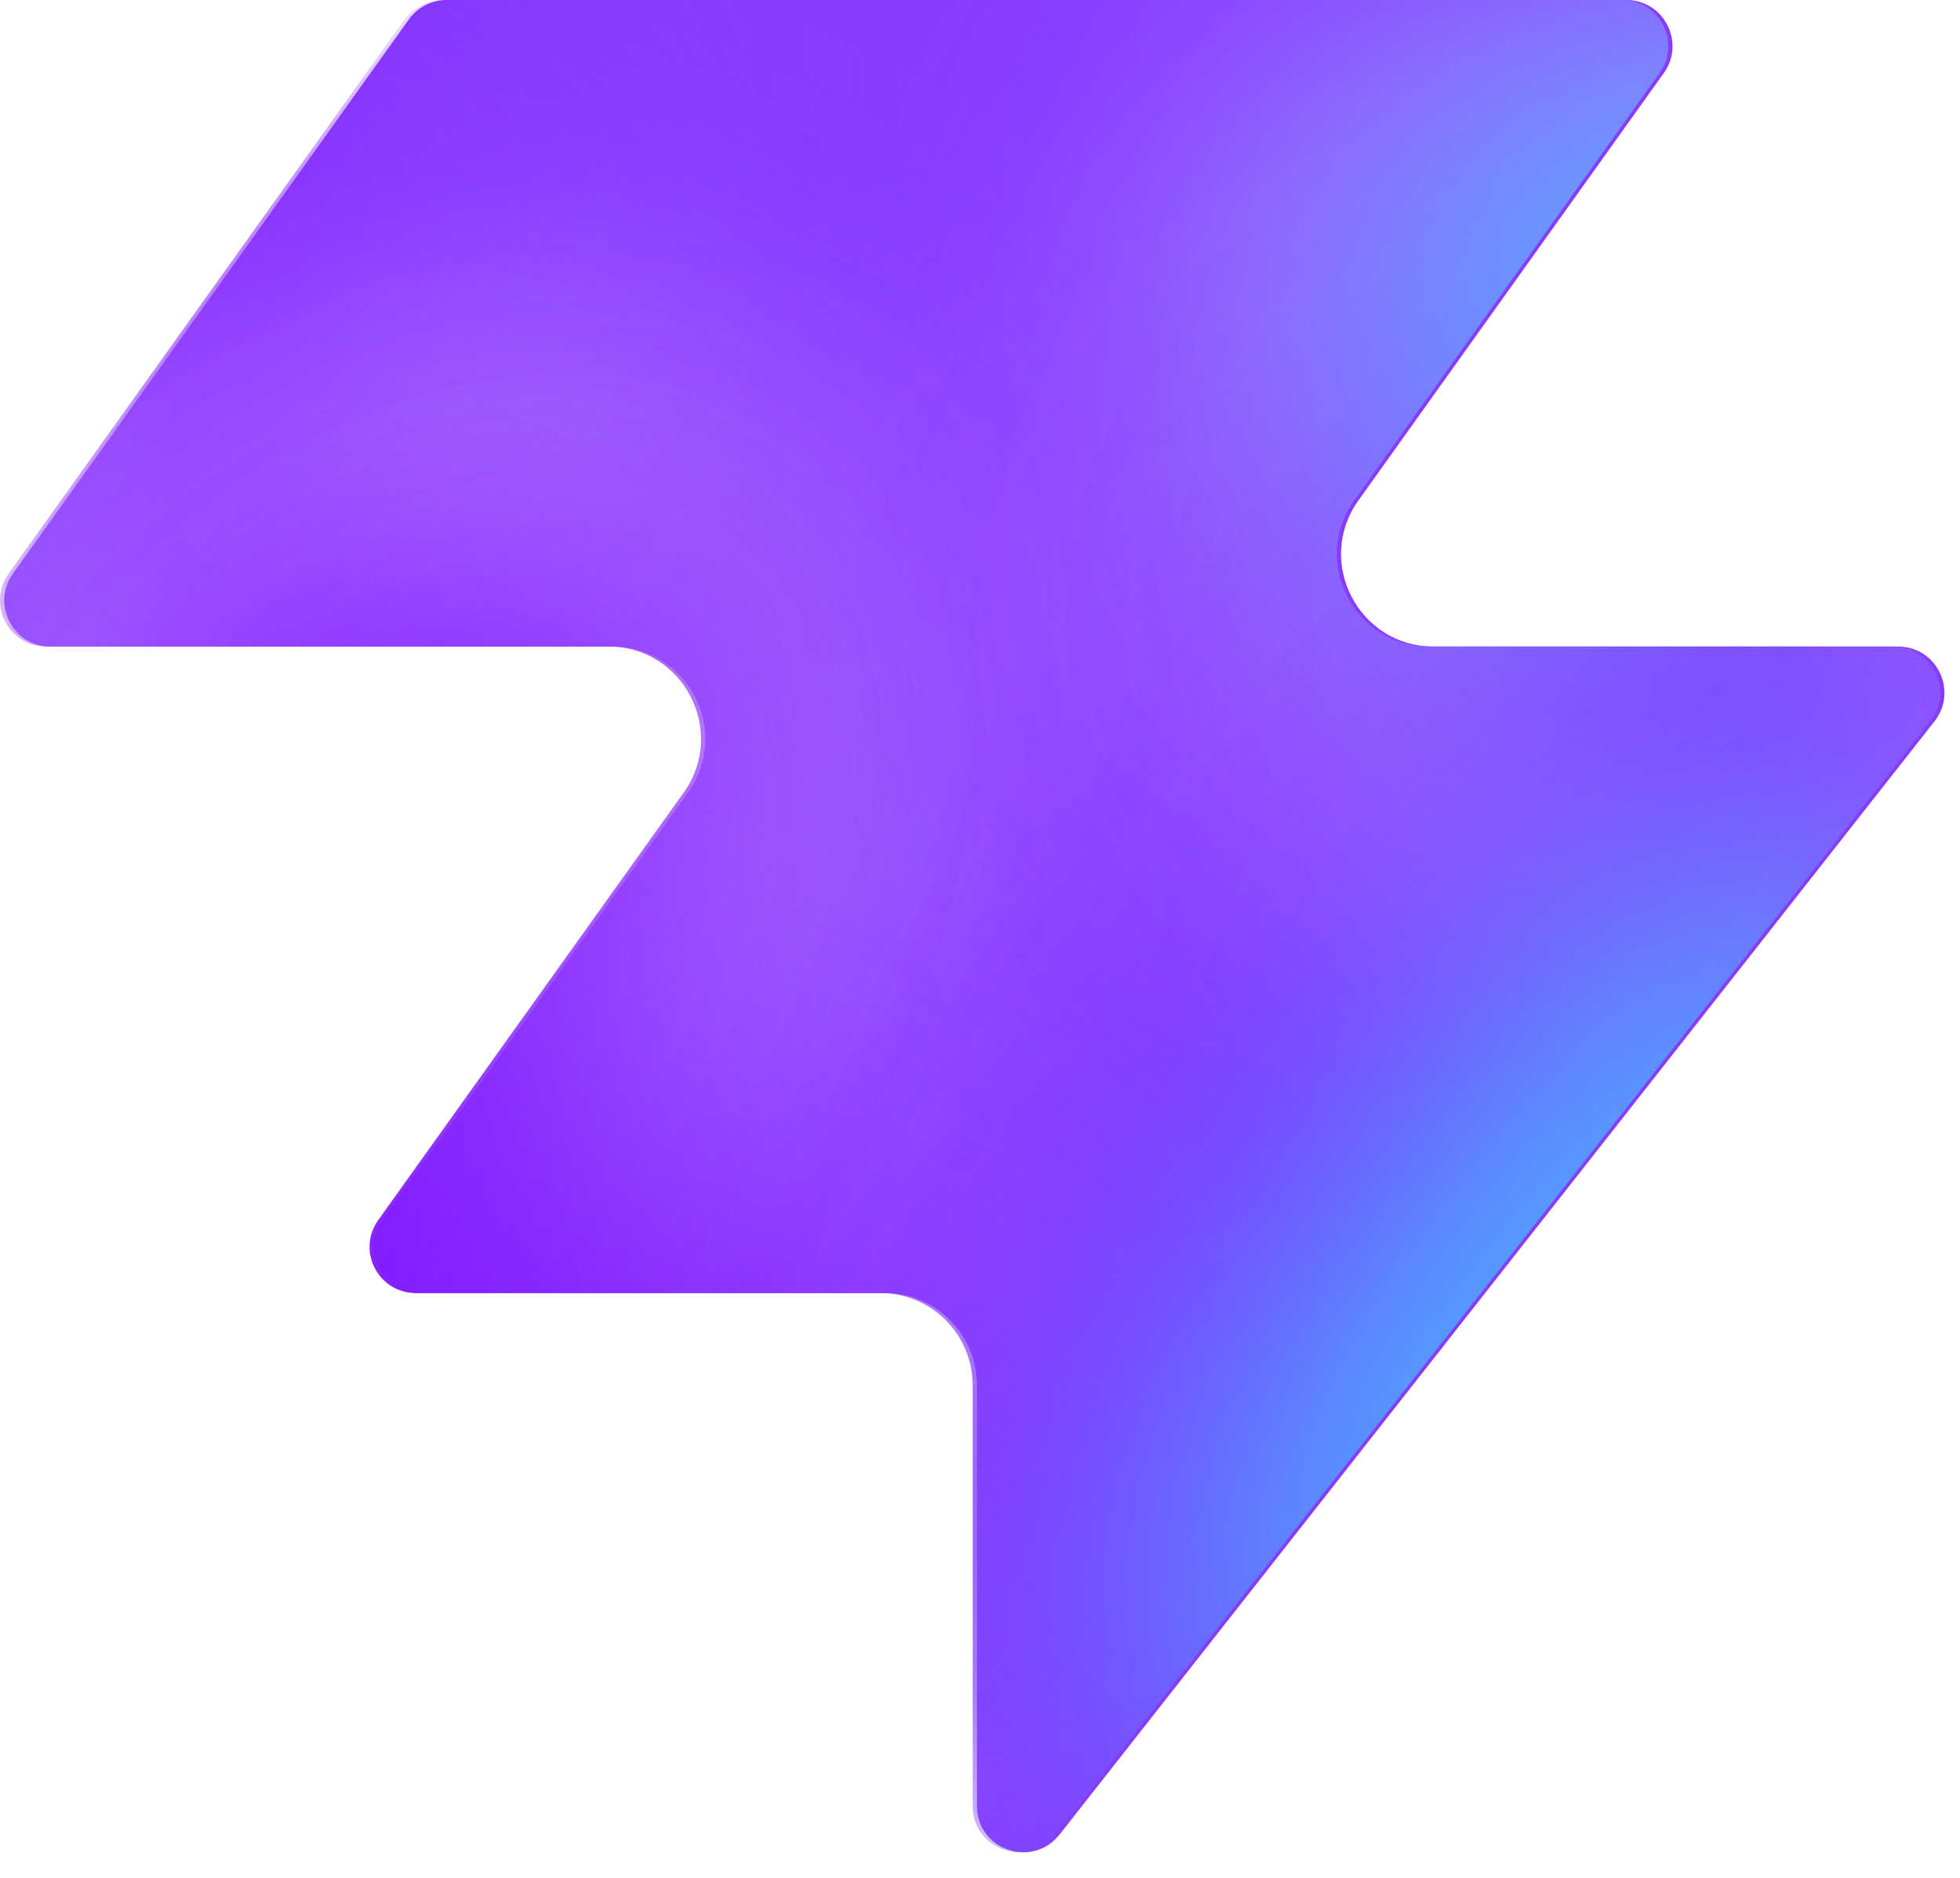
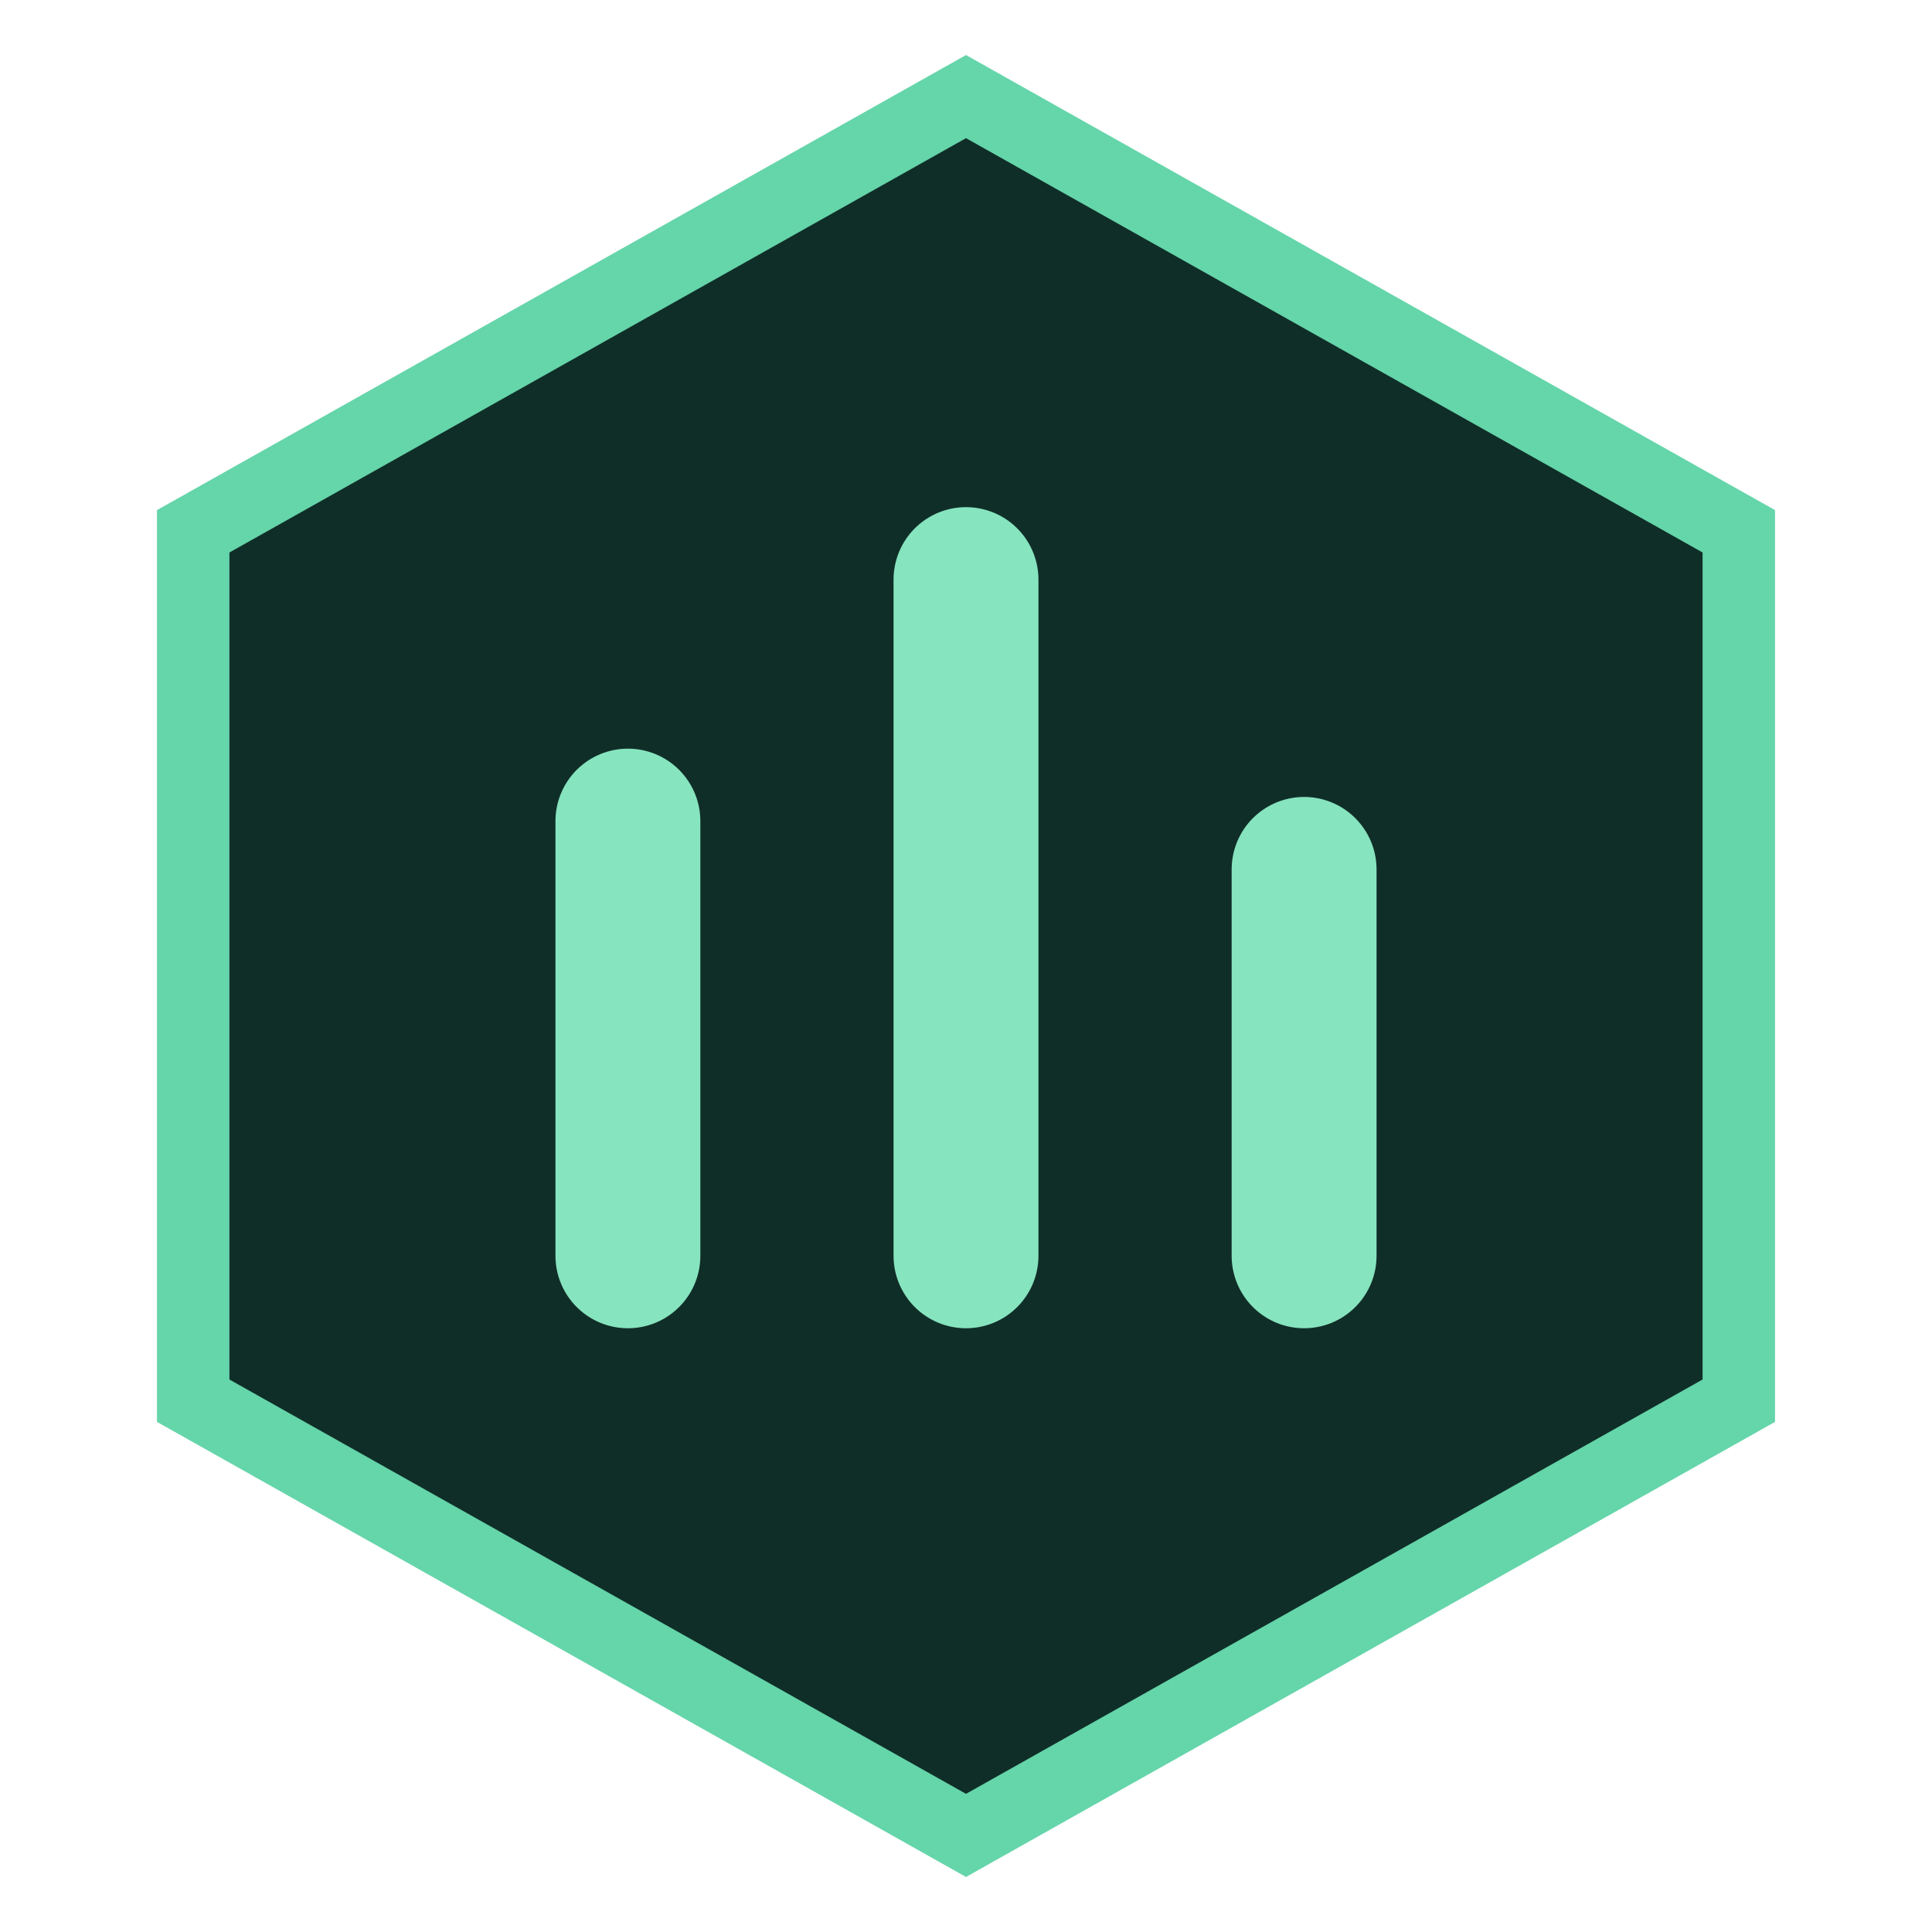
- <svg xmlns="http://www.w3.org/2000/svg" width="48" height="46" fill="none" viewBox="0 0 48 46">
-   <path fill="#863bff" d="M25.946 44.938c-.664.845-2.021.375-2.021-.698V33.937a2.26 2.26 0 0 0-2.262-2.262H10.287c-.92 0-1.456-1.04-.92-1.788l7.48-10.471c1.07-1.497 0-3.578-1.842-3.578H1.237c-.92 0-1.456-1.04-.92-1.788L10.013.474c.214-.297.556-.474.92-.474h28.894c.92 0 1.456 1.04.92 1.788l-7.48 10.471c-1.07 1.498 0 3.579 1.842 3.579h11.377c.943 0 1.473 1.088.89 1.83L25.947 44.94z" style="fill:#863bff;fill:color(display-p3 .525 .23 1);fill-opacity:1" />
-   <mask id="a" width="48" height="46" x="0" y="0" maskUnits="userSpaceOnUse" style="mask-type:alpha">
-     <path fill="#000" d="M25.842 44.938c-.664.844-2.021.375-2.021-.698V33.937a2.26 2.26 0 0 0-2.262-2.262H10.183c-.92 0-1.456-1.04-.92-1.788l7.48-10.471c1.07-1.498 0-3.579-1.842-3.579H1.133c-.92 0-1.456-1.04-.92-1.787L9.91.473c.214-.297.556-.474.92-.474h28.894c.92 0 1.456 1.04.92 1.788l-7.48 10.471c-1.07 1.498 0 3.578 1.842 3.578h11.377c.943 0 1.473 1.088.89 1.832L25.843 44.94z" style="fill:#000;fill-opacity:1" />
-   </mask>
-   <g mask="url(#a)">
-     <g filter="url(#b)">
-       <ellipse cx="5.508" cy="14.704" fill="#ede6ff" rx="5.508" ry="14.704" style="fill:#ede6ff;fill:color(display-p3 .927 .903 1);fill-opacity:1" transform="matrix(.00324 1 1 -.00324 -4.47 31.516)" />
-     </g>
-     <g filter="url(#c)">
-       <ellipse cx="10.399" cy="29.851" fill="#ede6ff" rx="10.399" ry="29.851" style="fill:#ede6ff;fill:color(display-p3 .927 .903 1);fill-opacity:1" transform="matrix(.00324 1 1 -.00324 -39.328 7.883)" />
-     </g>
-     <g filter="url(#d)">
-       <ellipse cx="5.508" cy="30.487" fill="#7e14ff" rx="5.508" ry="30.487" style="fill:#7e14ff;fill:color(display-p3 .492 .077 1);fill-opacity:1" transform="rotate(89.814 -25.913 -14.639)scale(1 -1)" />
-     </g>
-     <g filter="url(#e)">
-       <ellipse cx="5.508" cy="30.599" fill="#7e14ff" rx="5.508" ry="30.599" style="fill:#7e14ff;fill:color(display-p3 .492 .077 1);fill-opacity:1" transform="rotate(89.814 -32.644 -3.334)scale(1 -1)" />
-     </g>
-     <g filter="url(#f)">
-       <ellipse cx="5.508" cy="30.599" fill="#7e14ff" rx="5.508" ry="30.599" style="fill:#7e14ff;fill:color(display-p3 .492 .077 1);fill-opacity:1" transform="matrix(.00324 1 1 -.00324 -34.34 30.47)" />
-     </g>
-     <g filter="url(#g)">
-       <ellipse cx="14.072" cy="22.078" fill="#ede6ff" rx="14.072" ry="22.078" style="fill:#ede6ff;fill:color(display-p3 .927 .903 1);fill-opacity:1" transform="rotate(93.35 24.506 48.493)scale(-1 1)" />
-     </g>
-     <g filter="url(#h)">
-       <ellipse cx="3.47" cy="21.501" fill="#7e14ff" rx="3.47" ry="21.501" style="fill:#7e14ff;fill:color(display-p3 .492 .077 1);fill-opacity:1" transform="rotate(89.009 28.708 47.59)scale(-1 1)" />
-     </g>
-     <g filter="url(#i)">
-       <ellipse cx="3.47" cy="21.501" fill="#7e14ff" rx="3.47" ry="21.501" style="fill:#7e14ff;fill:color(display-p3 .492 .077 1);fill-opacity:1" transform="rotate(89.009 28.708 47.59)scale(-1 1)" />
-     </g>
-     <g filter="url(#j)">
-       <ellipse cx=".387" cy="8.972" fill="#7e14ff" rx="4.407" ry="29.108" style="fill:#7e14ff;fill:color(display-p3 .492 .077 1);fill-opacity:1" transform="rotate(39.51 .387 8.972)" />
-     </g>
-     <g filter="url(#k)">
-       <ellipse cx="47.523" cy="-6.092" fill="#7e14ff" rx="4.407" ry="29.108" style="fill:#7e14ff;fill:color(display-p3 .492 .077 1);fill-opacity:1" transform="rotate(37.892 47.523 -6.092)" />
-     </g>
-     <g filter="url(#l)">
-       <ellipse cx="41.412" cy="6.333" fill="#47bfff" rx="5.971" ry="9.665" style="fill:#47bfff;fill:color(display-p3 .28 .748 1);fill-opacity:1" transform="rotate(37.892 41.412 6.333)" />
-     </g>
-     <g filter="url(#m)">
-       <ellipse cx="-1.879" cy="38.332" fill="#7e14ff" rx="4.407" ry="29.108" style="fill:#7e14ff;fill:color(display-p3 .492 .077 1);fill-opacity:1" transform="rotate(37.892 -1.88 38.332)" />
-     </g>
-     <g filter="url(#n)">
-       <ellipse cx="-1.879" cy="38.332" fill="#7e14ff" rx="4.407" ry="29.108" style="fill:#7e14ff;fill:color(display-p3 .492 .077 1);fill-opacity:1" transform="rotate(37.892 -1.88 38.332)" />
-     </g>
-     <g filter="url(#o)">
-       <ellipse cx="35.651" cy="29.907" fill="#7e14ff" rx="4.407" ry="29.108" style="fill:#7e14ff;fill:color(display-p3 .492 .077 1);fill-opacity:1" transform="rotate(37.892 35.651 29.907)" />
-     </g>
-     <g filter="url(#p)">
-       <ellipse cx="38.418" cy="32.4" fill="#47bfff" rx="5.971" ry="15.297" style="fill:#47bfff;fill:color(display-p3 .28 .748 1);fill-opacity:1" transform="rotate(37.892 38.418 32.4)" />
-     </g>
-   </g>
-   <defs>
-     <filter id="b" width="60.045" height="41.654" x="-19.77" y="16.149" color-interpolation-filters="sRGB" filterUnits="userSpaceOnUse">
-       <feFlood flood-opacity="0" result="BackgroundImageFix" />
-       <feBlend in="SourceGraphic" in2="BackgroundImageFix" result="shape" />
-       <feGaussianBlur result="effect1_foregroundBlur_2002_17158" stdDeviation="7.659" />
-     </filter>
-     <filter id="c" width="90.34" height="51.437" x="-54.613" y="-7.533" color-interpolation-filters="sRGB" filterUnits="userSpaceOnUse">
-       <feFlood flood-opacity="0" result="BackgroundImageFix" />
-       <feBlend in="SourceGraphic" in2="BackgroundImageFix" result="shape" />
-       <feGaussianBlur result="effect1_foregroundBlur_2002_17158" stdDeviation="7.659" />
-     </filter>
-     <filter id="d" width="79.355" height="29.4" x="-49.64" y="2.03" color-interpolation-filters="sRGB" filterUnits="userSpaceOnUse">
-       <feFlood flood-opacity="0" result="BackgroundImageFix" />
-       <feBlend in="SourceGraphic" in2="BackgroundImageFix" result="shape" />
-       <feGaussianBlur result="effect1_foregroundBlur_2002_17158" stdDeviation="4.596" />
-     </filter>
-     <filter id="e" width="79.579" height="29.4" x="-45.045" y="20.029" color-interpolation-filters="sRGB" filterUnits="userSpaceOnUse">
-       <feFlood flood-opacity="0" result="BackgroundImageFix" />
-       <feBlend in="SourceGraphic" in2="BackgroundImageFix" result="shape" />
-       <feGaussianBlur result="effect1_foregroundBlur_2002_17158" stdDeviation="4.596" />
-     </filter>
-     <filter id="f" width="79.579" height="29.4" x="-43.513" y="21.178" color-interpolation-filters="sRGB" filterUnits="userSpaceOnUse">
-       <feFlood flood-opacity="0" result="BackgroundImageFix" />
-       <feBlend in="SourceGraphic" in2="BackgroundImageFix" result="shape" />
-       <feGaussianBlur result="effect1_foregroundBlur_2002_17158" stdDeviation="4.596" />
-     </filter>
-     <filter id="g" width="74.749" height="58.852" x="15.756" y="-17.901" color-interpolation-filters="sRGB" filterUnits="userSpaceOnUse">
-       <feFlood flood-opacity="0" result="BackgroundImageFix" />
-       <feBlend in="SourceGraphic" in2="BackgroundImageFix" result="shape" />
-       <feGaussianBlur result="effect1_foregroundBlur_2002_17158" stdDeviation="7.659" />
-     </filter>
-     <filter id="h" width="61.377" height="25.362" x="23.548" y="2.284" color-interpolation-filters="sRGB" filterUnits="userSpaceOnUse">
-       <feFlood flood-opacity="0" result="BackgroundImageFix" />
-       <feBlend in="SourceGraphic" in2="BackgroundImageFix" result="shape" />
-       <feGaussianBlur result="effect1_foregroundBlur_2002_17158" stdDeviation="4.596" />
-     </filter>
-     <filter id="i" width="61.377" height="25.362" x="23.548" y="2.284" color-interpolation-filters="sRGB" filterUnits="userSpaceOnUse">
-       <feFlood flood-opacity="0" result="BackgroundImageFix" />
-       <feBlend in="SourceGraphic" in2="BackgroundImageFix" result="shape" />
-       <feGaussianBlur result="effect1_foregroundBlur_2002_17158" stdDeviation="4.596" />
-     </filter>
-     <filter id="j" width="56.045" height="63.649" x="-27.636" y="-22.853" color-interpolation-filters="sRGB" filterUnits="userSpaceOnUse">
-       <feFlood flood-opacity="0" result="BackgroundImageFix" />
-       <feBlend in="SourceGraphic" in2="BackgroundImageFix" result="shape" />
-       <feGaussianBlur result="effect1_foregroundBlur_2002_17158" stdDeviation="4.596" />
-     </filter>
-     <filter id="k" width="54.814" height="64.646" x="20.116" y="-38.415" color-interpolation-filters="sRGB" filterUnits="userSpaceOnUse">
-       <feFlood flood-opacity="0" result="BackgroundImageFix" />
-       <feBlend in="SourceGraphic" in2="BackgroundImageFix" result="shape" />
-       <feGaussianBlur result="effect1_foregroundBlur_2002_17158" stdDeviation="4.596" />
-     </filter>
-     <filter id="l" width="33.541" height="35.313" x="24.641" y="-11.323" color-interpolation-filters="sRGB" filterUnits="userSpaceOnUse">
-       <feFlood flood-opacity="0" result="BackgroundImageFix" />
-       <feBlend in="SourceGraphic" in2="BackgroundImageFix" result="shape" />
-       <feGaussianBlur result="effect1_foregroundBlur_2002_17158" stdDeviation="4.596" />
-     </filter>
-     <filter id="m" width="54.814" height="64.646" x="-29.286" y="6.009" color-interpolation-filters="sRGB" filterUnits="userSpaceOnUse">
-       <feFlood flood-opacity="0" result="BackgroundImageFix" />
-       <feBlend in="SourceGraphic" in2="BackgroundImageFix" result="shape" />
-       <feGaussianBlur result="effect1_foregroundBlur_2002_17158" stdDeviation="4.596" />
-     </filter>
-     <filter id="n" width="54.814" height="64.646" x="-29.286" y="6.009" color-interpolation-filters="sRGB" filterUnits="userSpaceOnUse">
-       <feFlood flood-opacity="0" result="BackgroundImageFix" />
-       <feBlend in="SourceGraphic" in2="BackgroundImageFix" result="shape" />
-       <feGaussianBlur result="effect1_foregroundBlur_2002_17158" stdDeviation="4.596" />
-     </filter>
-     <filter id="o" width="54.814" height="64.646" x="8.244" y="-2.416" color-interpolation-filters="sRGB" filterUnits="userSpaceOnUse">
-       <feFlood flood-opacity="0" result="BackgroundImageFix" />
-       <feBlend in="SourceGraphic" in2="BackgroundImageFix" result="shape" />
-       <feGaussianBlur result="effect1_foregroundBlur_2002_17158" stdDeviation="4.596" />
-     </filter>
-     <filter id="p" width="39.409" height="43.623" x="18.713" y="10.588" color-interpolation-filters="sRGB" filterUnits="userSpaceOnUse">
-       <feFlood flood-opacity="0" result="BackgroundImageFix" />
-       <feBlend in="SourceGraphic" in2="BackgroundImageFix" result="shape" />
-       <feGaussianBlur result="effect1_foregroundBlur_2002_17158" stdDeviation="4.596" />
-     </filter>
-   </defs>
+ <svg xmlns="http://www.w3.org/2000/svg" viewBox="0 0 40 40" fill="none">
+   <path d="m20 2 16 9v18l-16 9-16-9V11Z" fill="#102e28" stroke="#65d5aa" stroke-width="1.5" />
+   <path d="M13 26V17m7 9V12m7 14v-8" stroke="#86e4bf" stroke-width="3" stroke-linecap="round" />
</svg>
